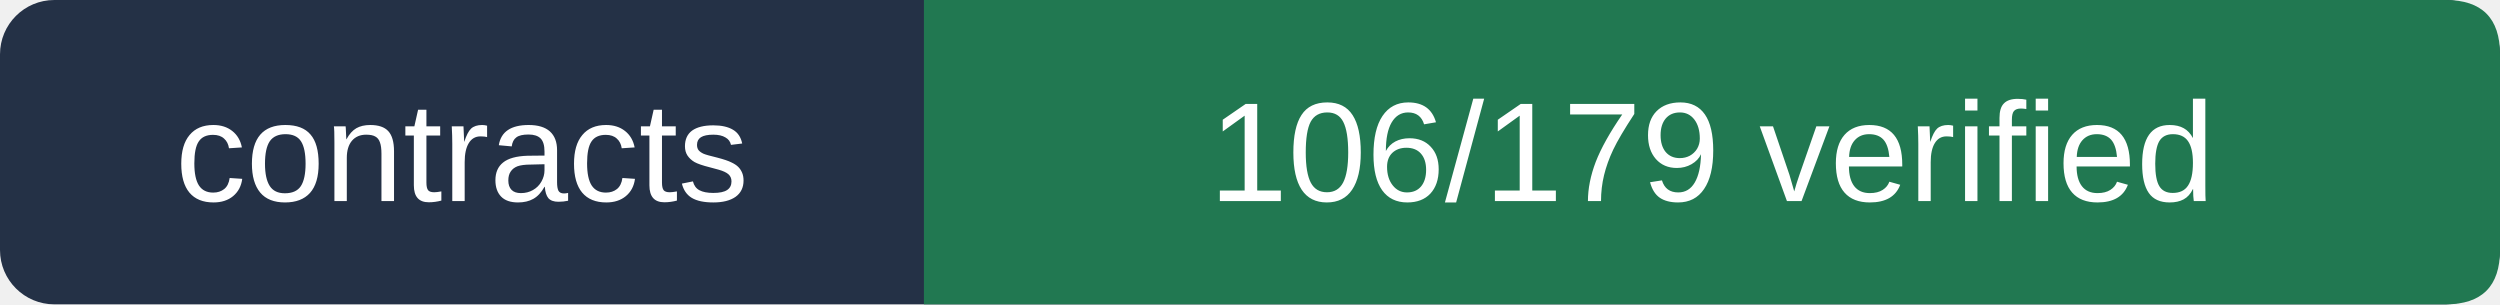
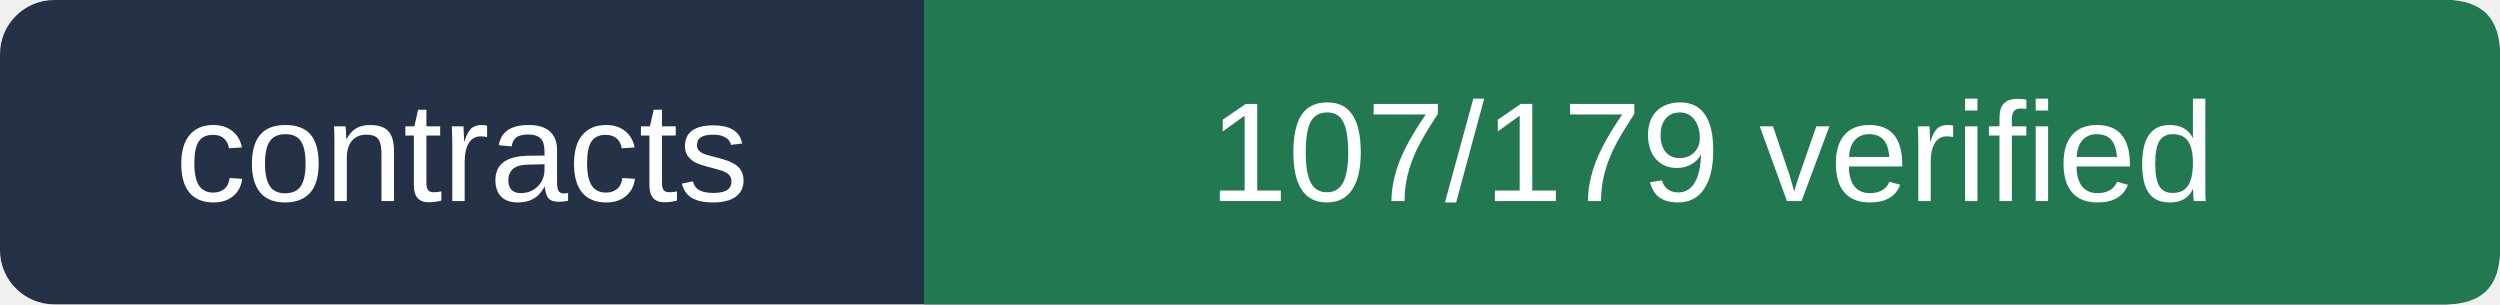
- <svg xmlns="http://www.w3.org/2000/svg" viewBox="0 0 230 28" width="230" height="28" role="img" aria-label="contracts 106/179 verified">
+ <svg xmlns="http://www.w3.org/2000/svg" viewBox="0 0 230 28" width="230" height="28" role="img" aria-label="contracts 107/179 verified">
  <rect width="230" height="28" rx="5" fill="#243146" />
  <path d="M85 0 H225 Q230 0 230 5 V23 Q230 28 225 28 H85Z" fill="#217851" />
  <g fill="#ffffff" font-size="13" font-family="Arial,sans-serif">
    <text x="42.5" y="18.5" text-anchor="middle">contracts</text>
-     <text x="157.5" y="18.5" text-anchor="middle">106/179 verified</text>
+     <text x="157.5" y="18.5" text-anchor="middle">107/179 verified</text>
  </g>
</svg>
